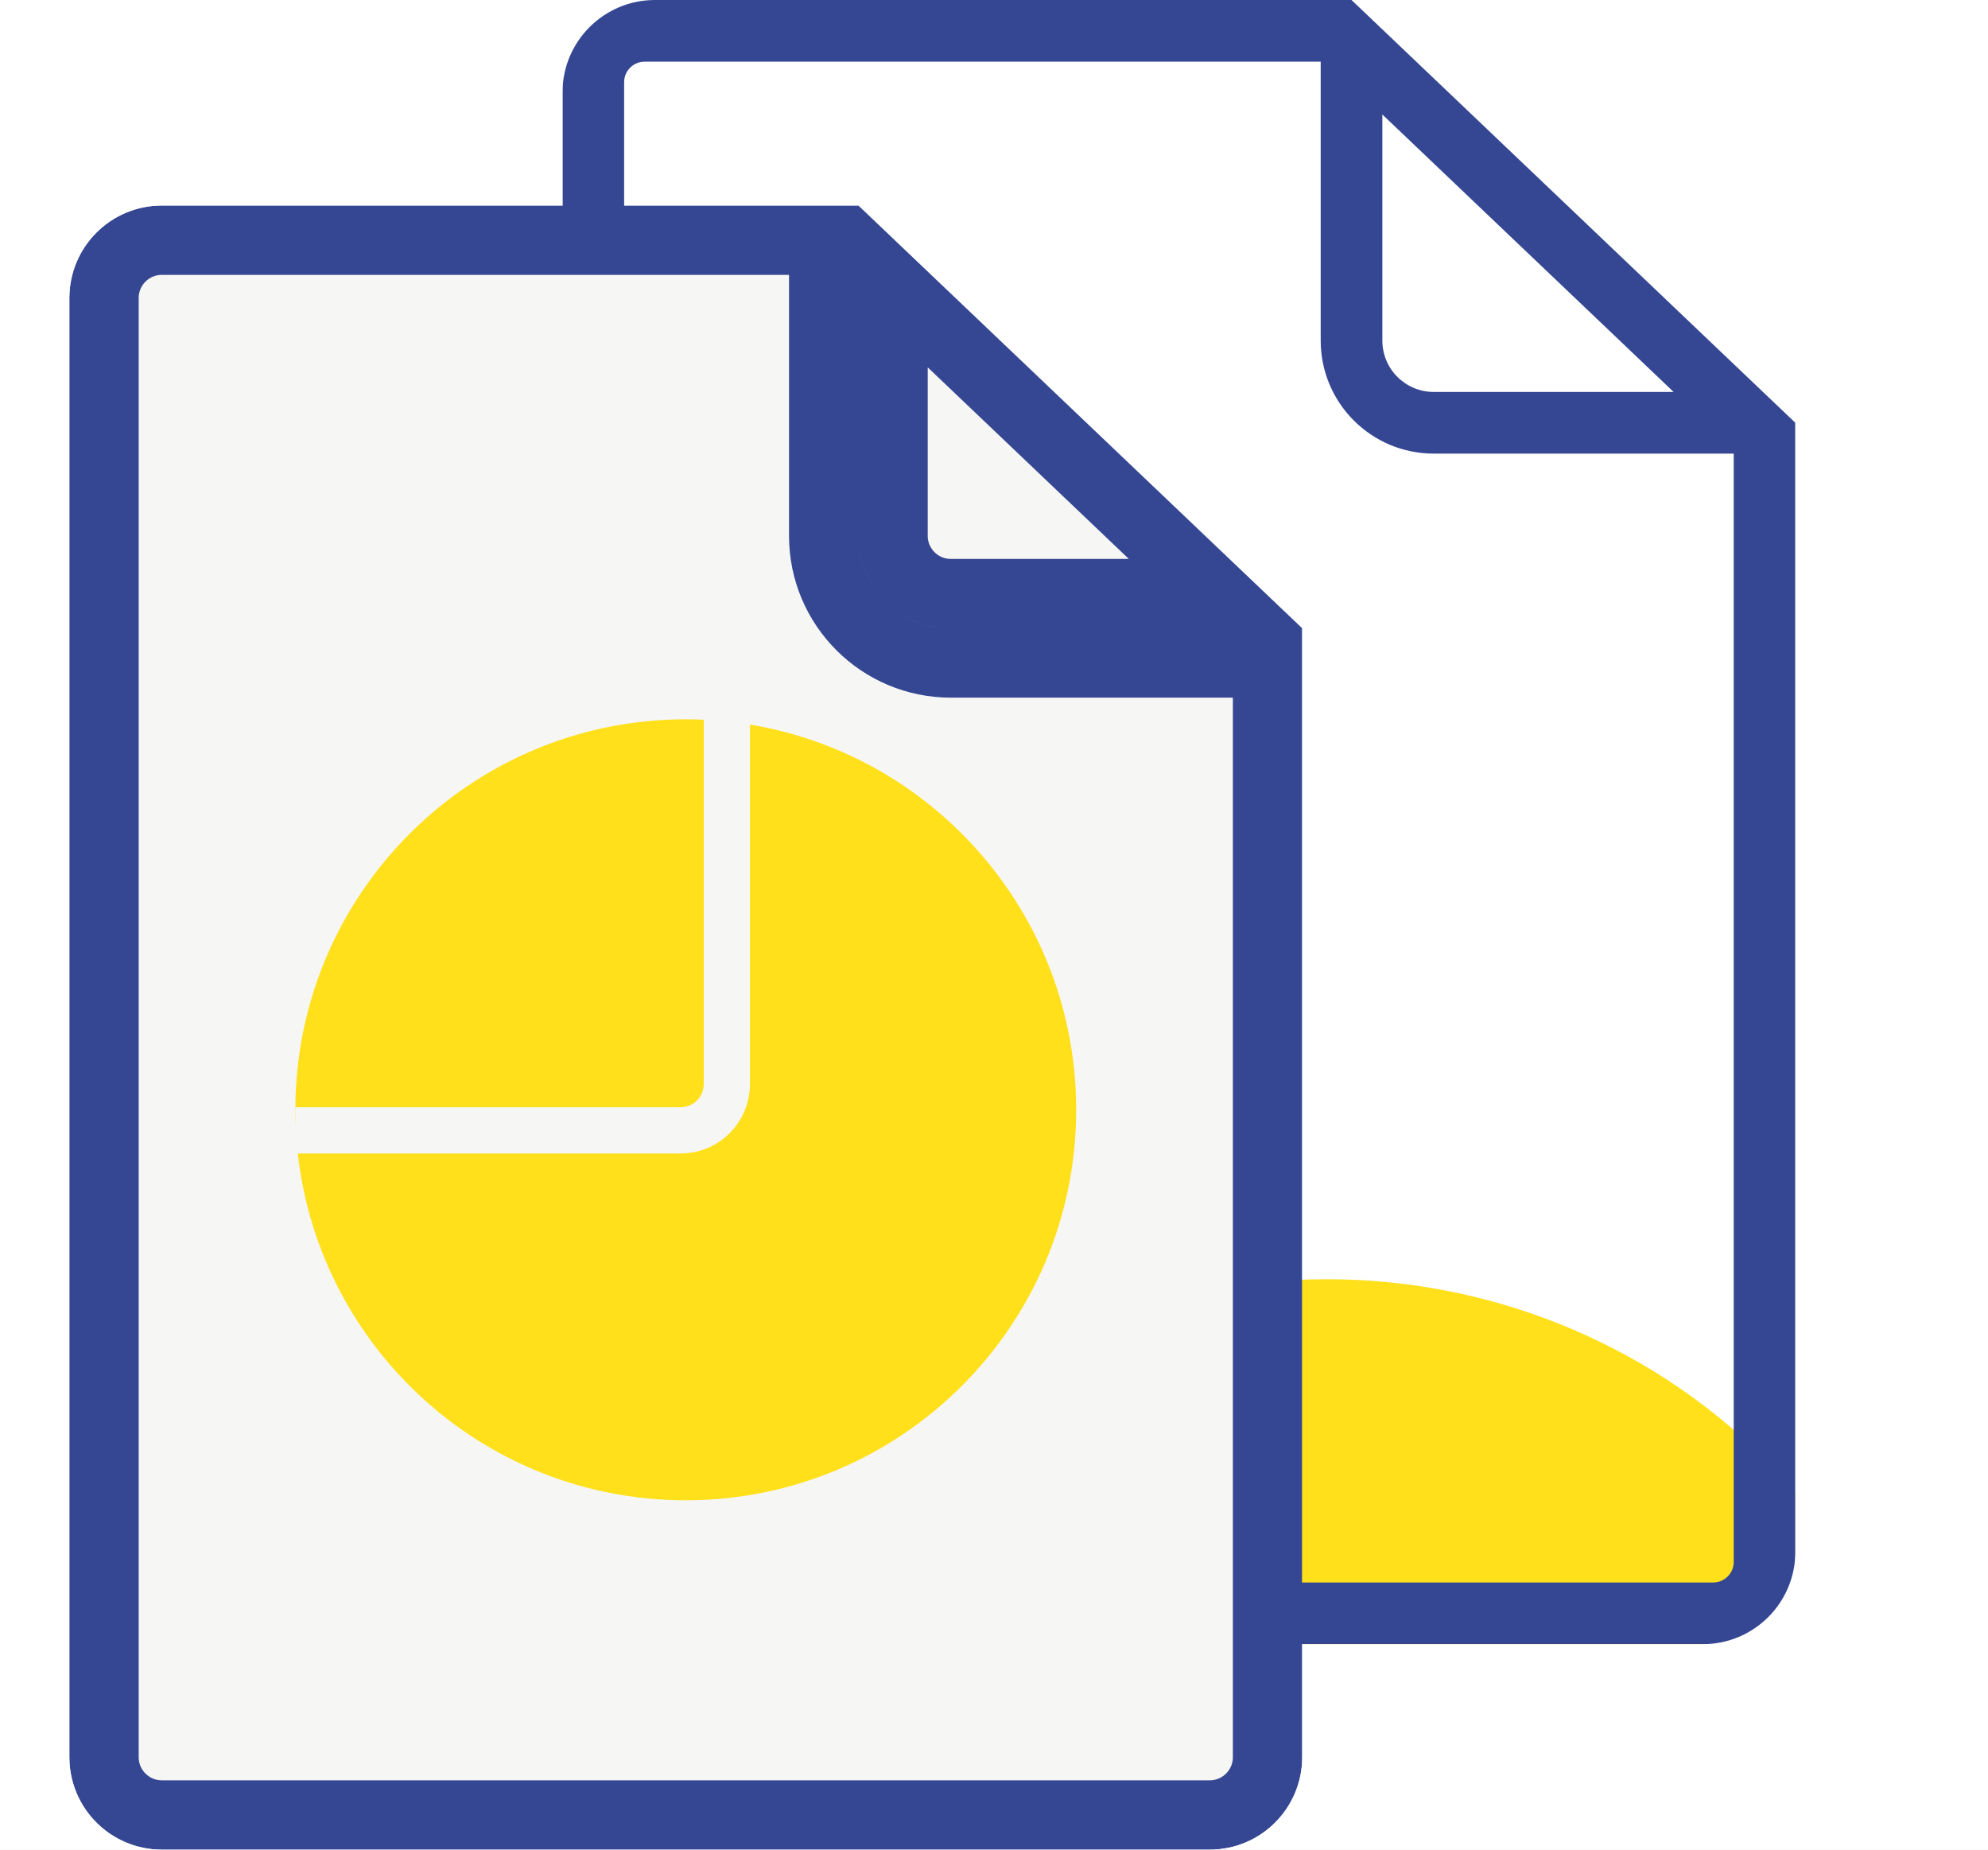
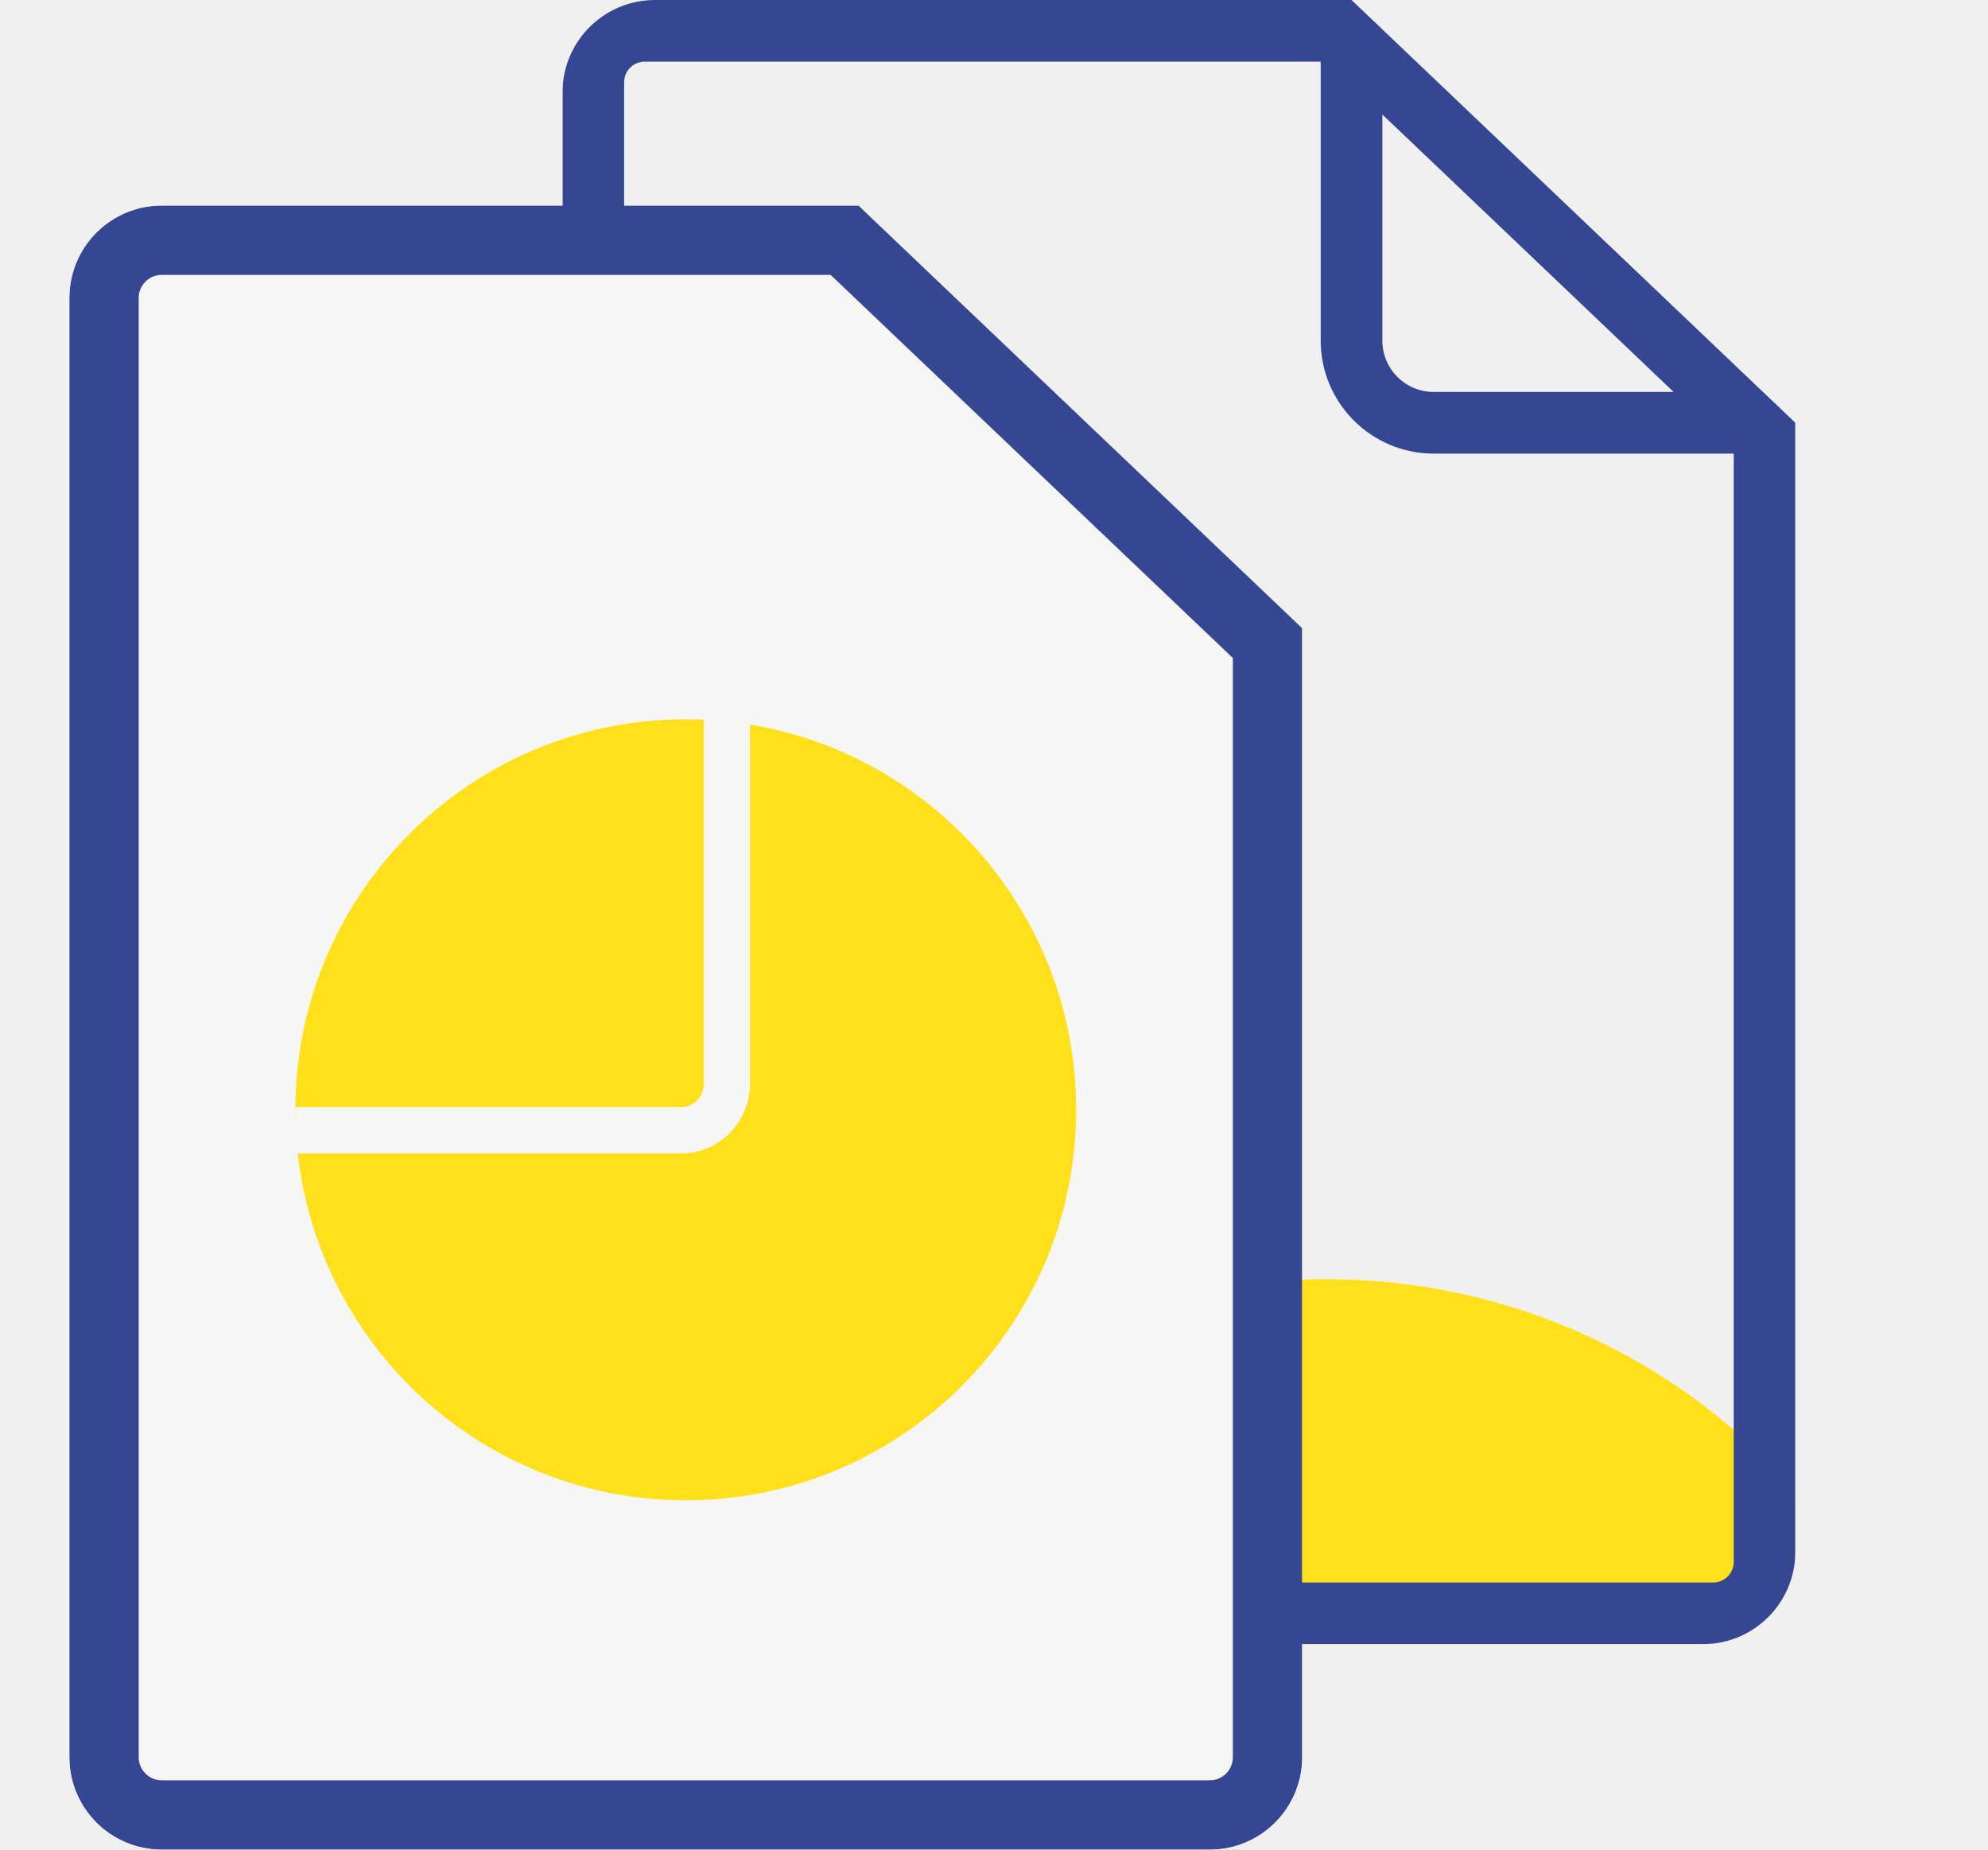
<svg xmlns="http://www.w3.org/2000/svg" width="86" height="80" viewBox="0 0 86 80" fill="none">
-   <rect width="86" height="80" fill="white" />
  <mask id="mask0" mask-type="alpha" maskUnits="userSpaceOnUse" x="24" y="0" width="54" height="72">
    <path d="M24.333 4C24.333 1.791 26.124 0 28.333 0H67.79L72.728 4.507L77.666 9.014V67.111C77.666 69.32 75.876 71.111 73.666 71.111H28.333C26.124 71.111 24.333 69.32 24.333 67.111V4Z" fill="#354793" />
  </mask>
  <g mask="url(#mask0)">
    <ellipse rx="25.828" ry="25.206" transform="matrix(0.876269 0.481823 -0.5184 0.855138 57.3662 80.221)" fill="#FFE01B" />
-     <path fill-rule="evenodd" clip-rule="evenodd" d="M58.466 0H27.889C25.925 0 24.333 1.592 24.333 3.556V67.556C24.333 69.519 25.925 71.111 27.889 71.111H74.111C76.075 71.111 77.666 69.519 77.666 67.556V18.286L58.466 0ZM72.4 16.952L59.8 4.952V14.73C59.8 15.957 60.795 16.952 62.022 16.952H72.4ZM57.133 2.667H27.889C27.398 2.667 27 3.065 27 3.556V67.556C27 68.046 27.398 68.444 27.889 68.444H74.111C74.602 68.444 75 68.046 75 67.556V19.619H62.022C59.322 19.619 57.133 17.43 57.133 14.73V2.667Z" fill="#354793" />
+     <path fill-rule="evenodd" clip-rule="evenodd" d="M58.466 0H27.889C25.925 0 24.333 1.592 24.333 3.556V67.556C24.333 69.519 25.925 71.111 27.889 71.111H74.111C76.075 71.111 77.666 69.519 77.666 67.556V18.286L58.466 0ZM72.4 16.952L59.8 4.952V14.73C59.8 15.957 60.795 16.952 62.022 16.952H72.4ZM57.133 2.667H27.889C27.398 2.667 27 3.065 27 3.556V67.556C27 68.046 27.398 68.445 27.889 68.445H74.111C74.602 68.445 75 68.046 75 67.556V19.619H62.022C59.322 19.619 57.133 17.43 57.133 14.73V2.667Z" fill="#354793" />
  </g>
  <mask id="mask1" mask-type="alpha" maskUnits="userSpaceOnUse" x="3" y="8" width="54" height="72">
-     <path d="M54.833 19.403V76C54.833 77.38 53.714 78.5 52.333 78.5H7C5.619 78.5 4.5 77.38 4.5 76V12.889C4.5 11.508 5.619 10.389 7 10.389H44.957V13.903C44.957 16.94 47.419 19.403 50.457 19.403H54.833ZM52.465 16.403H50.457C49.076 16.403 47.957 15.284 47.957 13.903V12.289L50.384 14.504L52.465 16.403Z" fill="#F6F6F4" stroke="black" stroke-width="3" />
+     <path d="M4.5 12.889C4.5 11.508 5.619 10.389 7 10.389H45.875L50.384 14.504L54.833 18.565V76C54.833 77.38 53.714 78.5 52.333 78.5H7C5.619 78.5 4.5 77.38 4.5 76V12.889Z" fill="#F6F6F4" stroke="black" stroke-width="3" />
  </mask>
  <g mask="url(#mask1)">
-     <path d="M54.833 28.674V76C54.833 77.38 53.714 78.5 52.333 78.5H7C5.619 78.5 4.5 77.38 4.5 76V12.889C4.5 11.508 5.619 10.389 7 10.389H35.633V23.174C35.633 26.212 38.096 28.674 41.133 28.674H54.833ZM52.583 25.674H41.133C39.753 25.674 38.633 24.555 38.633 23.174V12.389L52.583 25.674Z" fill="#F6F6F4" stroke="#354793" stroke-width="3" />
+     <path d="M4.5 12.889C4.5 11.508 5.619 10.389 7 10.389H36.533L54.833 27.817V76C54.833 77.38 53.714 78.5 52.333 78.5H7C5.619 78.5 4.5 77.38 4.5 76V12.889Z" fill="#F6F6F4" stroke="#354793" stroke-width="3" />
    <circle cx="29.666" cy="48" r="16.889" fill="#FFE01B" />
    <path d="M31.444 31.111V46.889C31.444 47.994 30.549 48.889 29.444 48.889H12.777" stroke="#F6F6F4" stroke-width="2" />
  </g>
</svg>
